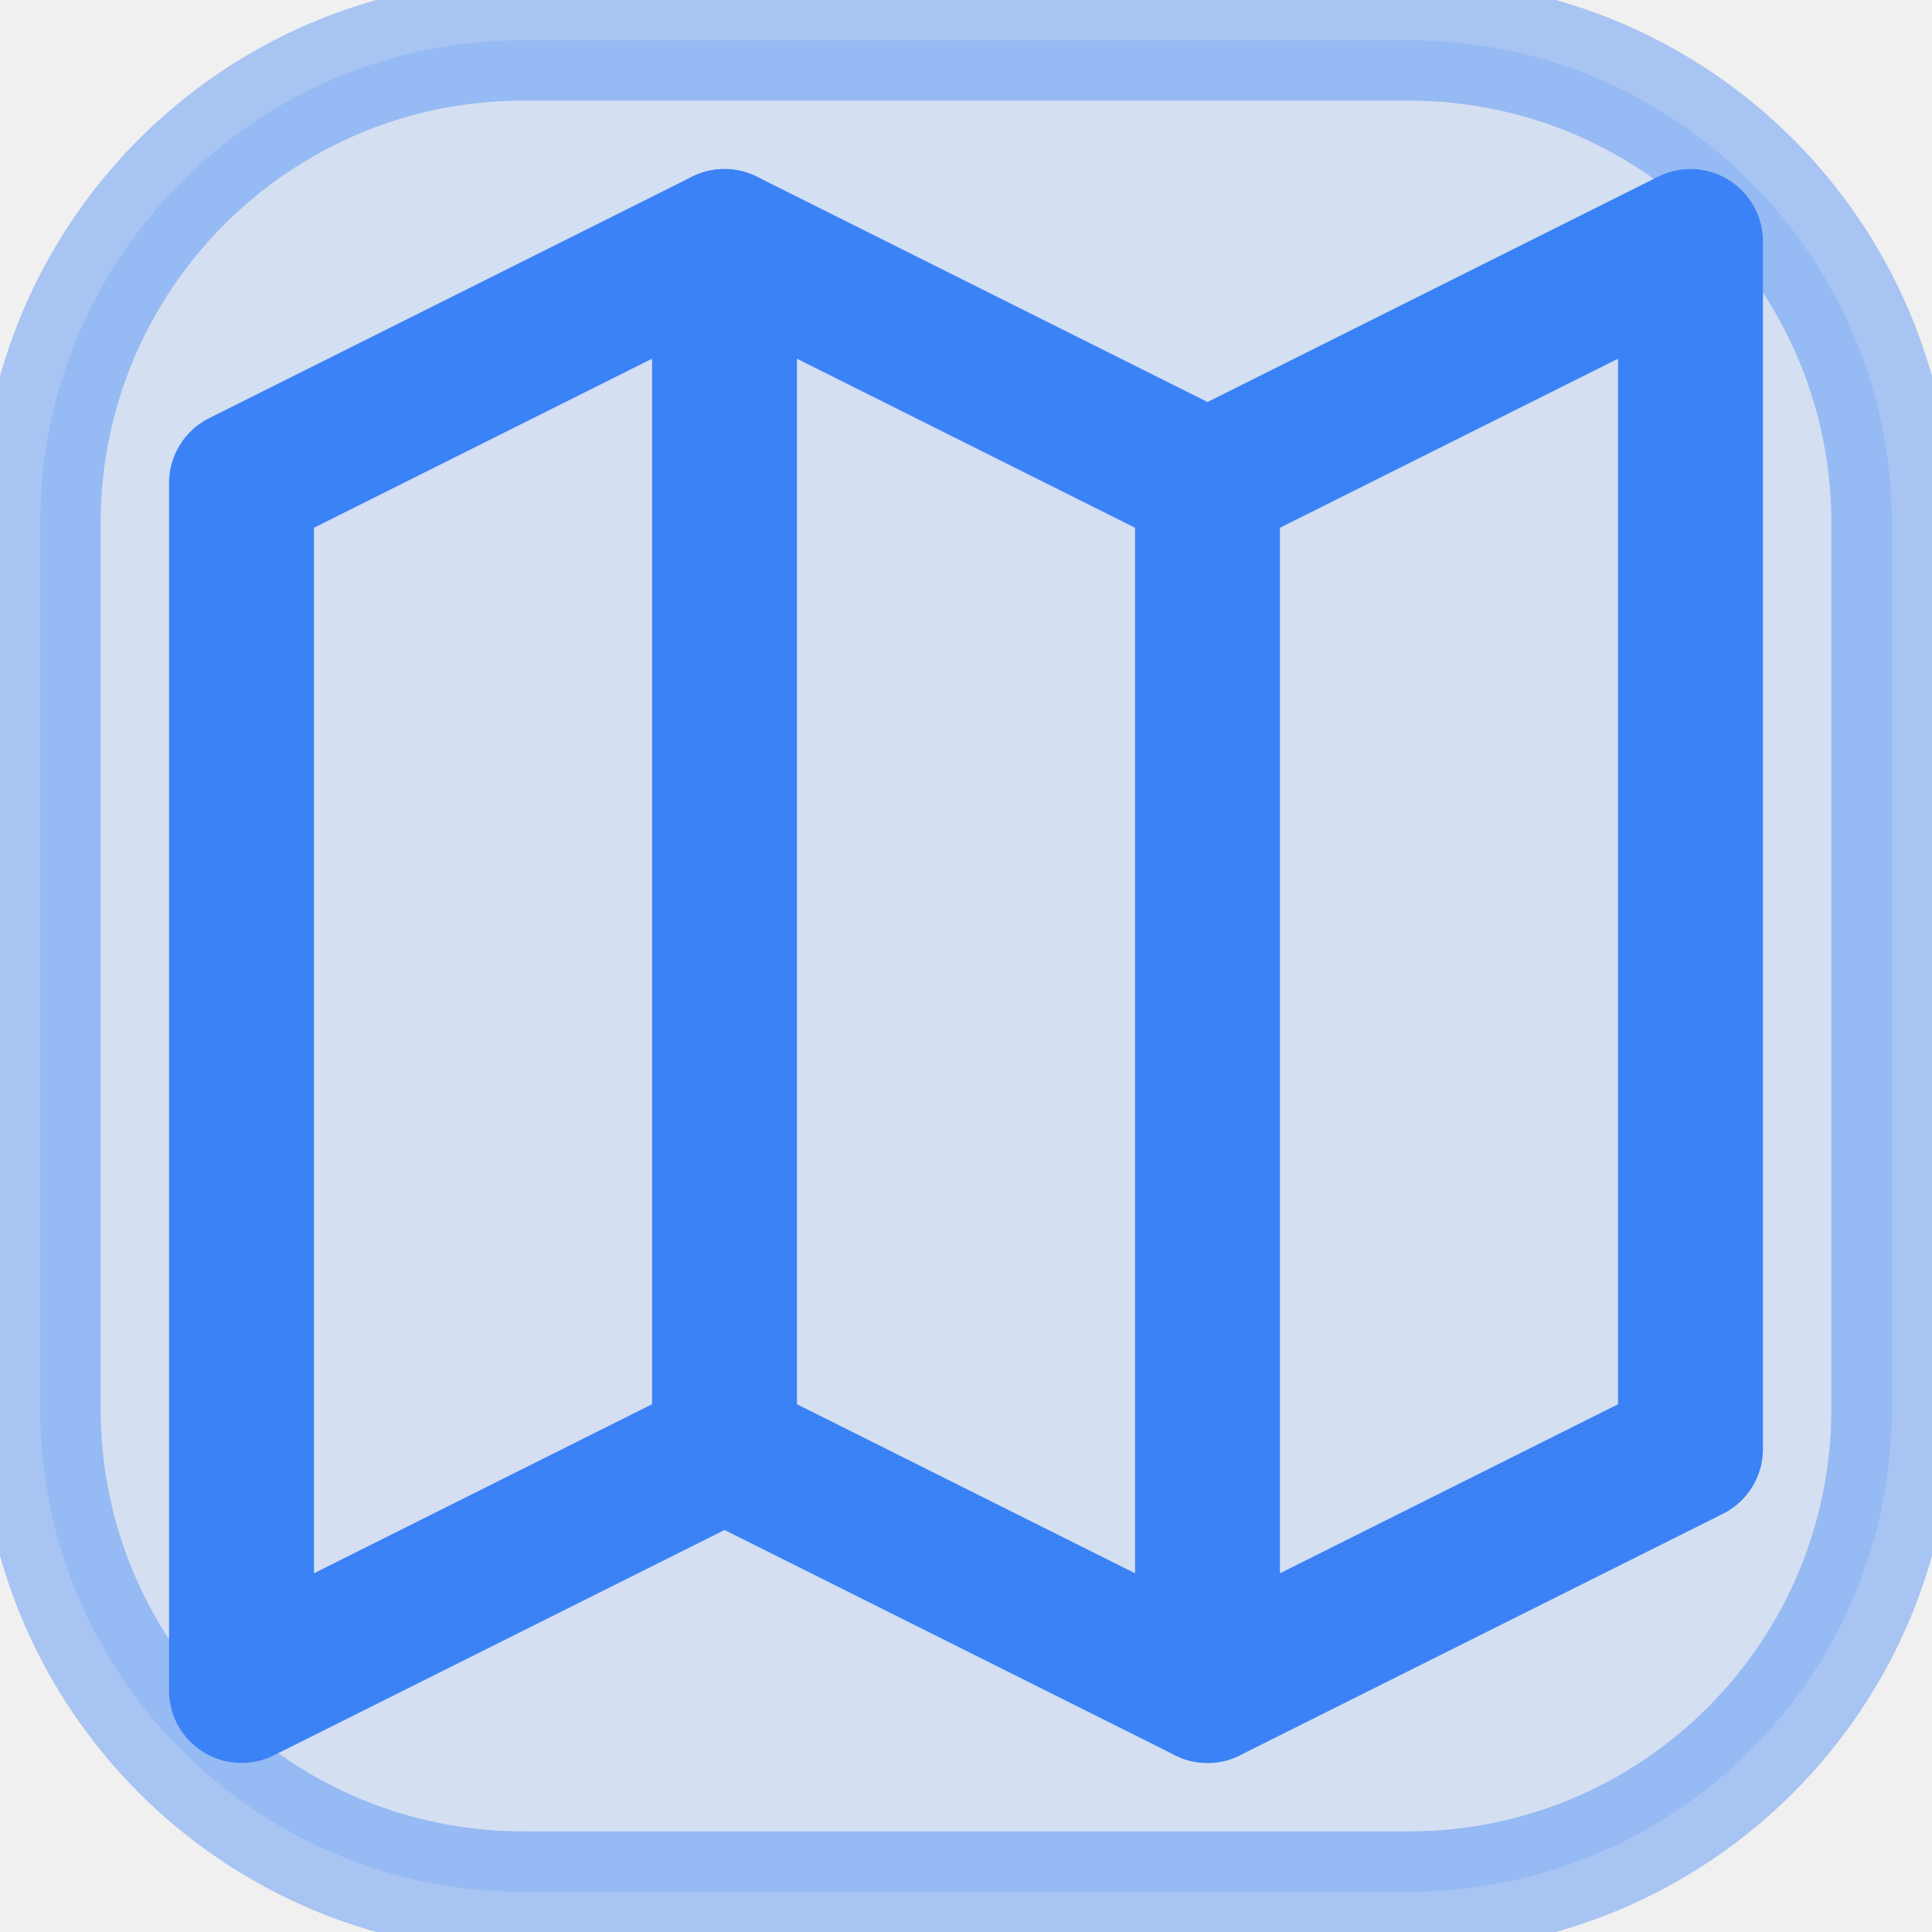
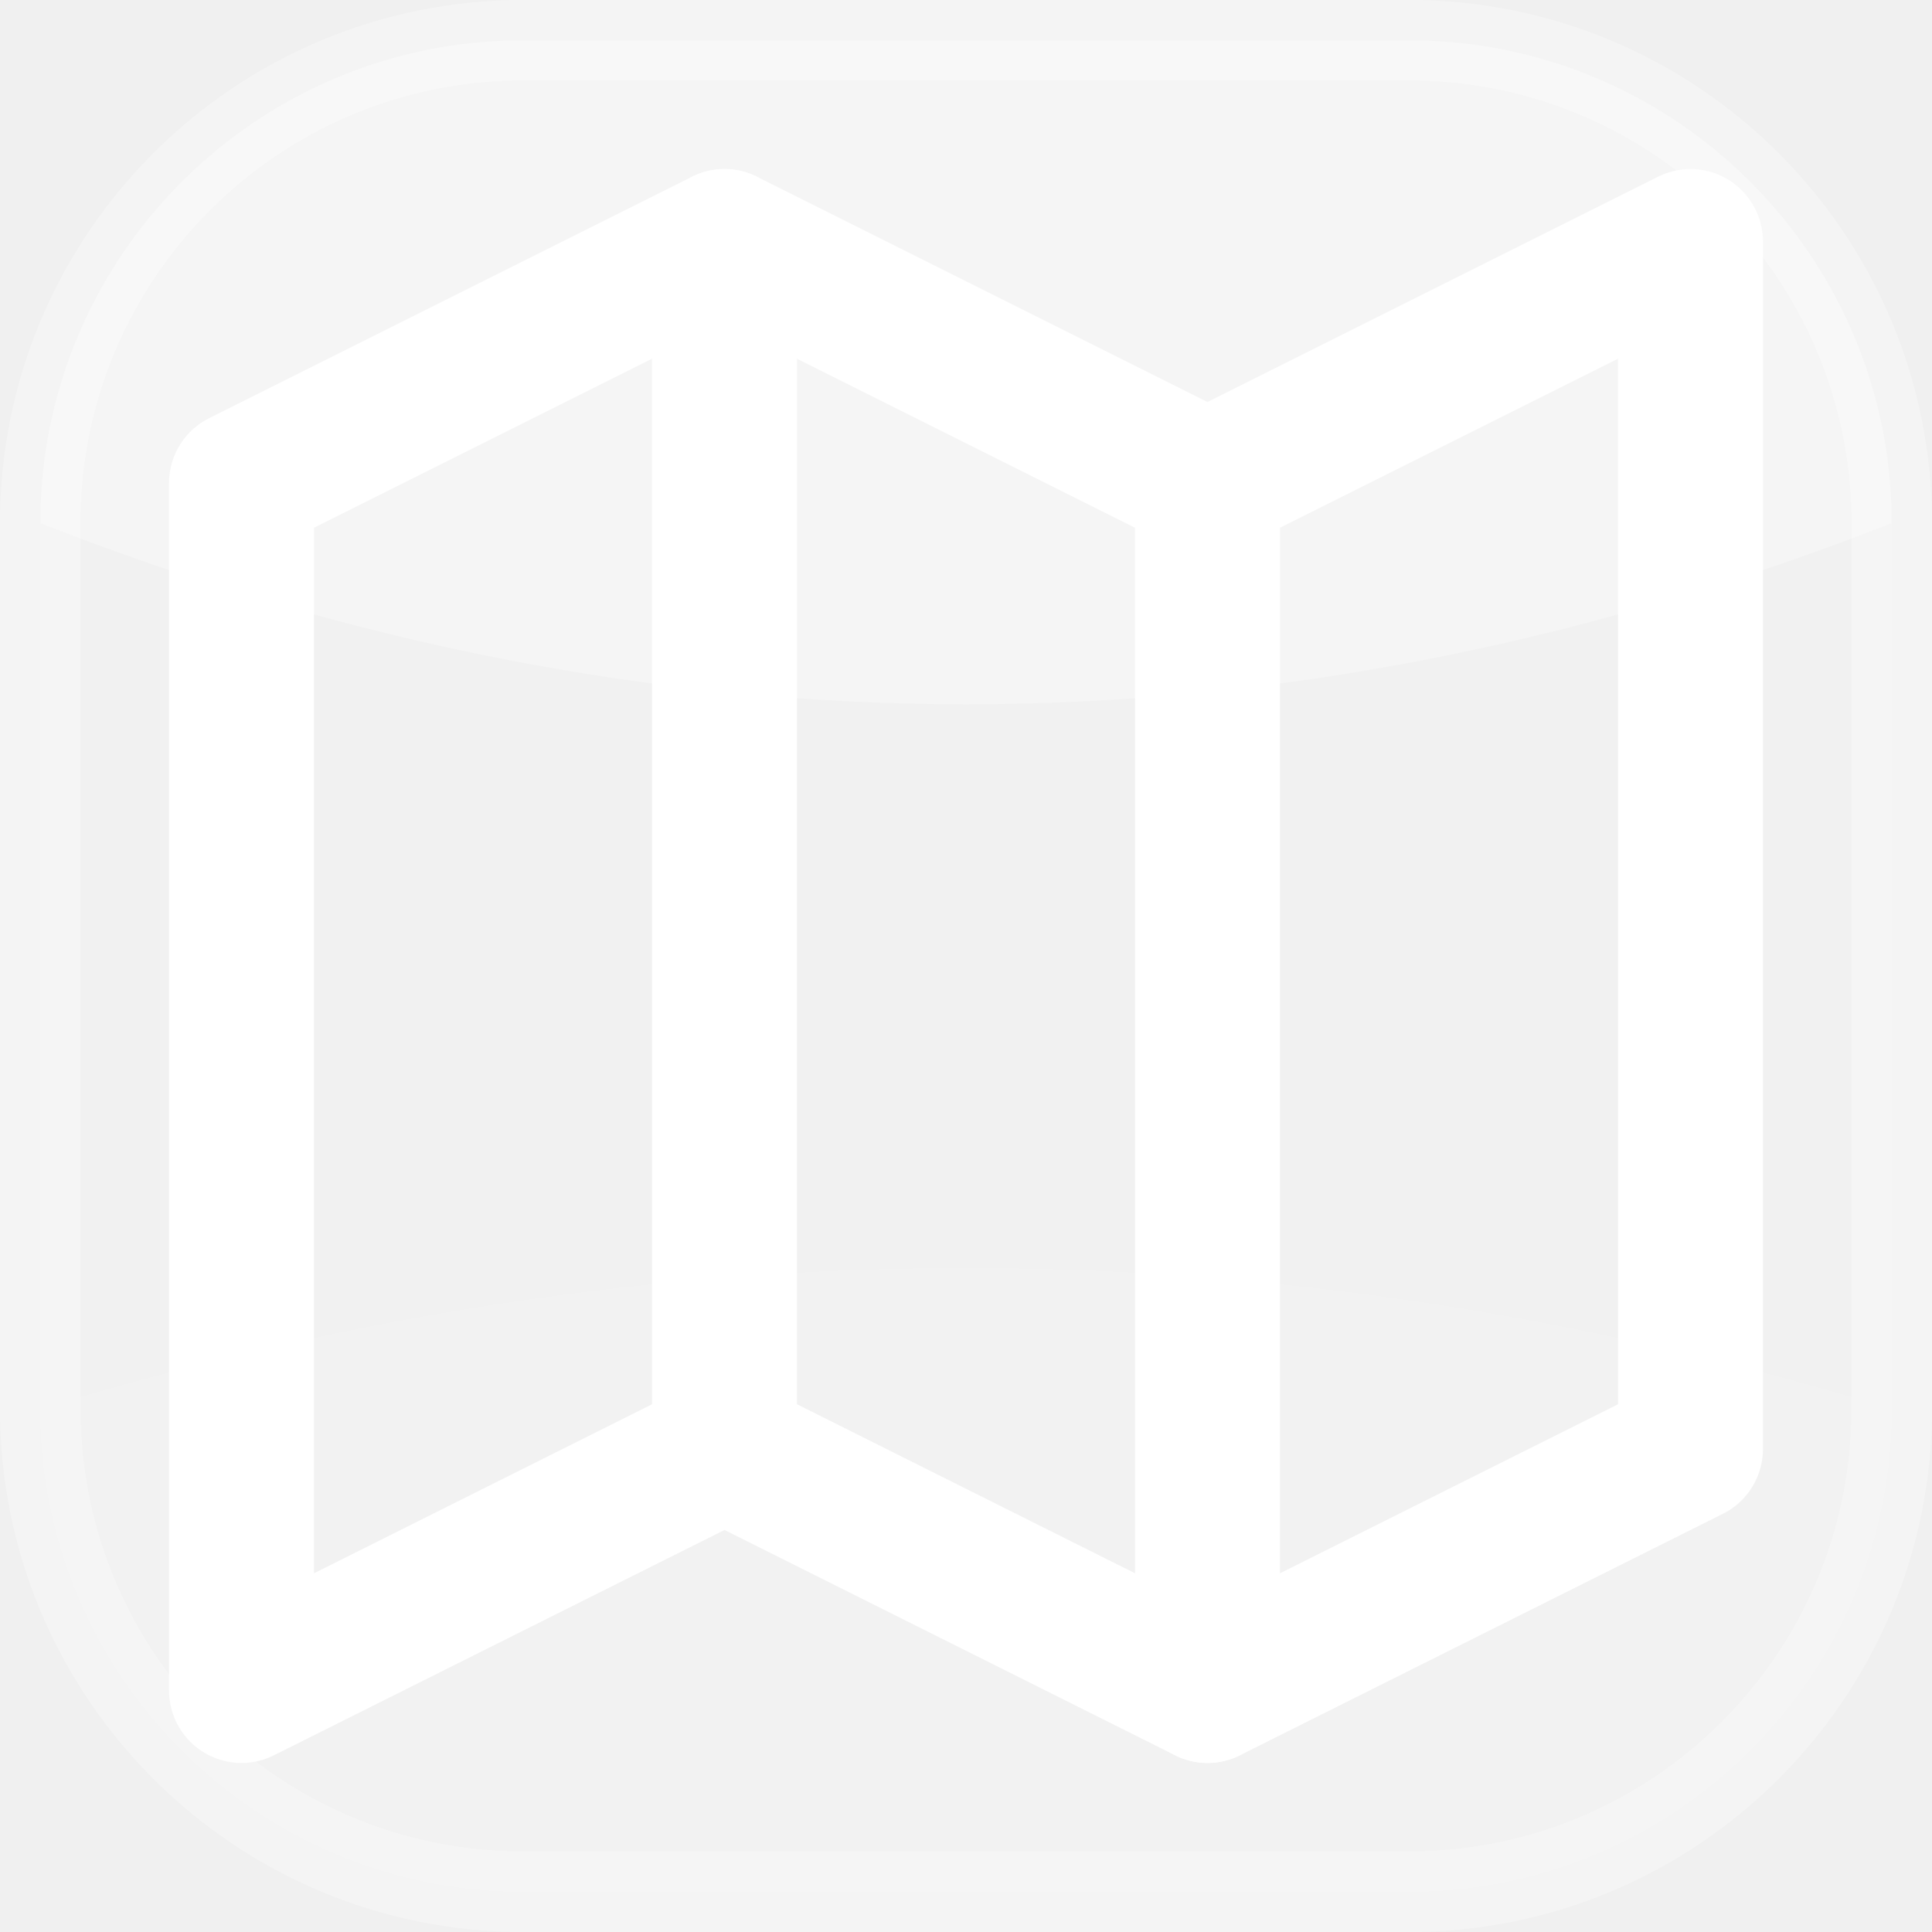
<svg xmlns="http://www.w3.org/2000/svg" viewBox="0 0 24 24" width="24" height="24">
-   <rect x="0.5" y="0.5" width="23" height="23" rx="6" fill="rgba(59, 130, 246, 0.15)" stroke="rgba(59, 130, 246, 0.4)" stroke-width="1.5" />
-   <g fill="none" stroke="#3b82f6" stroke-width="1.8" stroke-linecap="round" stroke-linejoin="round">
+   <rect x="0.5" y="0.5" width="23" height="23" rx="6" fill="#ffffff" fill-opacity="0.1" stroke="#ffffff" stroke-opacity="0.3" stroke-width="1" />
+   <path d="M 0.5 6.5 A 6 6 0 0 1 6.5 0.5 L 17.5 0.5 A 6 6 0 0 1 23.5 6.5 Q 12 11 0.5 6.5 Z" fill="#ffffff" fill-opacity="0.25" />
+   <path d="M 0.5 17.5 Q 12 14 23.5 17.5 A 6 6 0 0 1 17.5 23.5 L 6.5 23.5 A 6 6 0 0 1 0.5 17.5 Z" fill="#ffffff" fill-opacity="0.05" />
+   <g fill="none" stroke="#ffffff" stroke-width="1.8" stroke-linecap="round" stroke-linejoin="round">
    <polygon points="3 6 9 3 15 6 21 3 21 18 15 21 9 18 3 21" />
    <line x1="9" x2="9" y1="3" y2="18" />
    <line x1="15" x2="15" y1="6" y2="21" />
  </g>
</svg>
